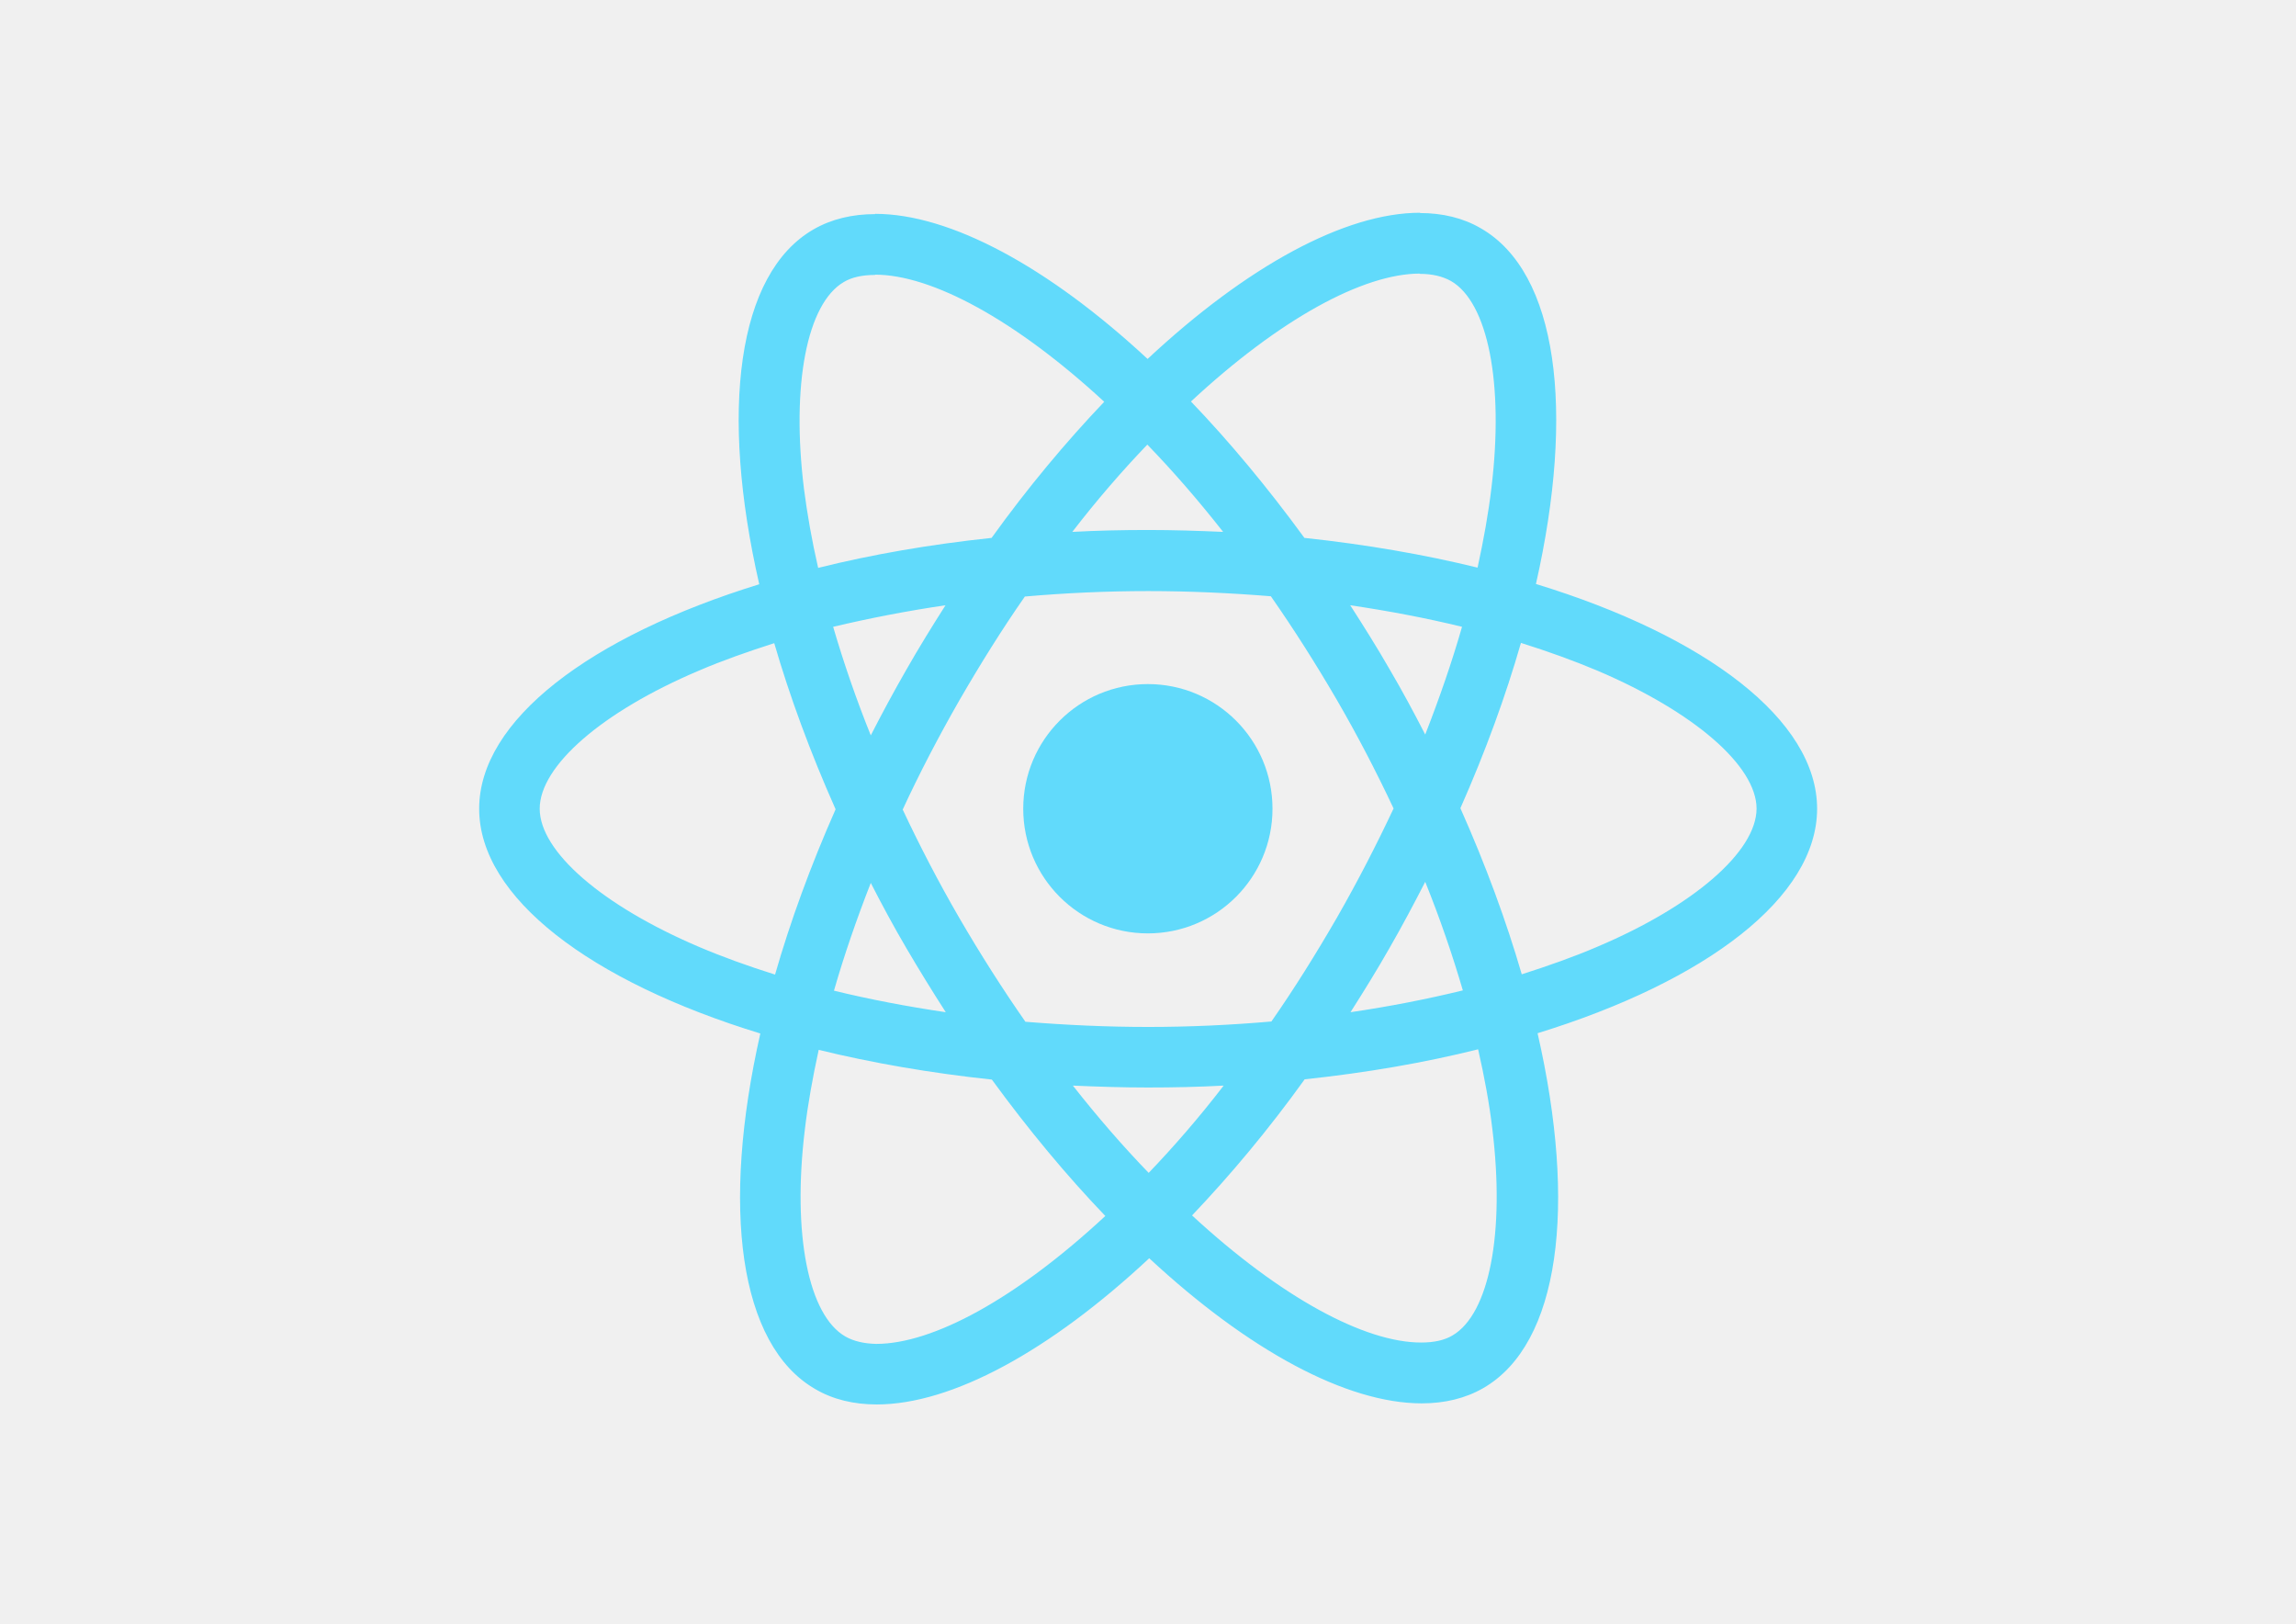
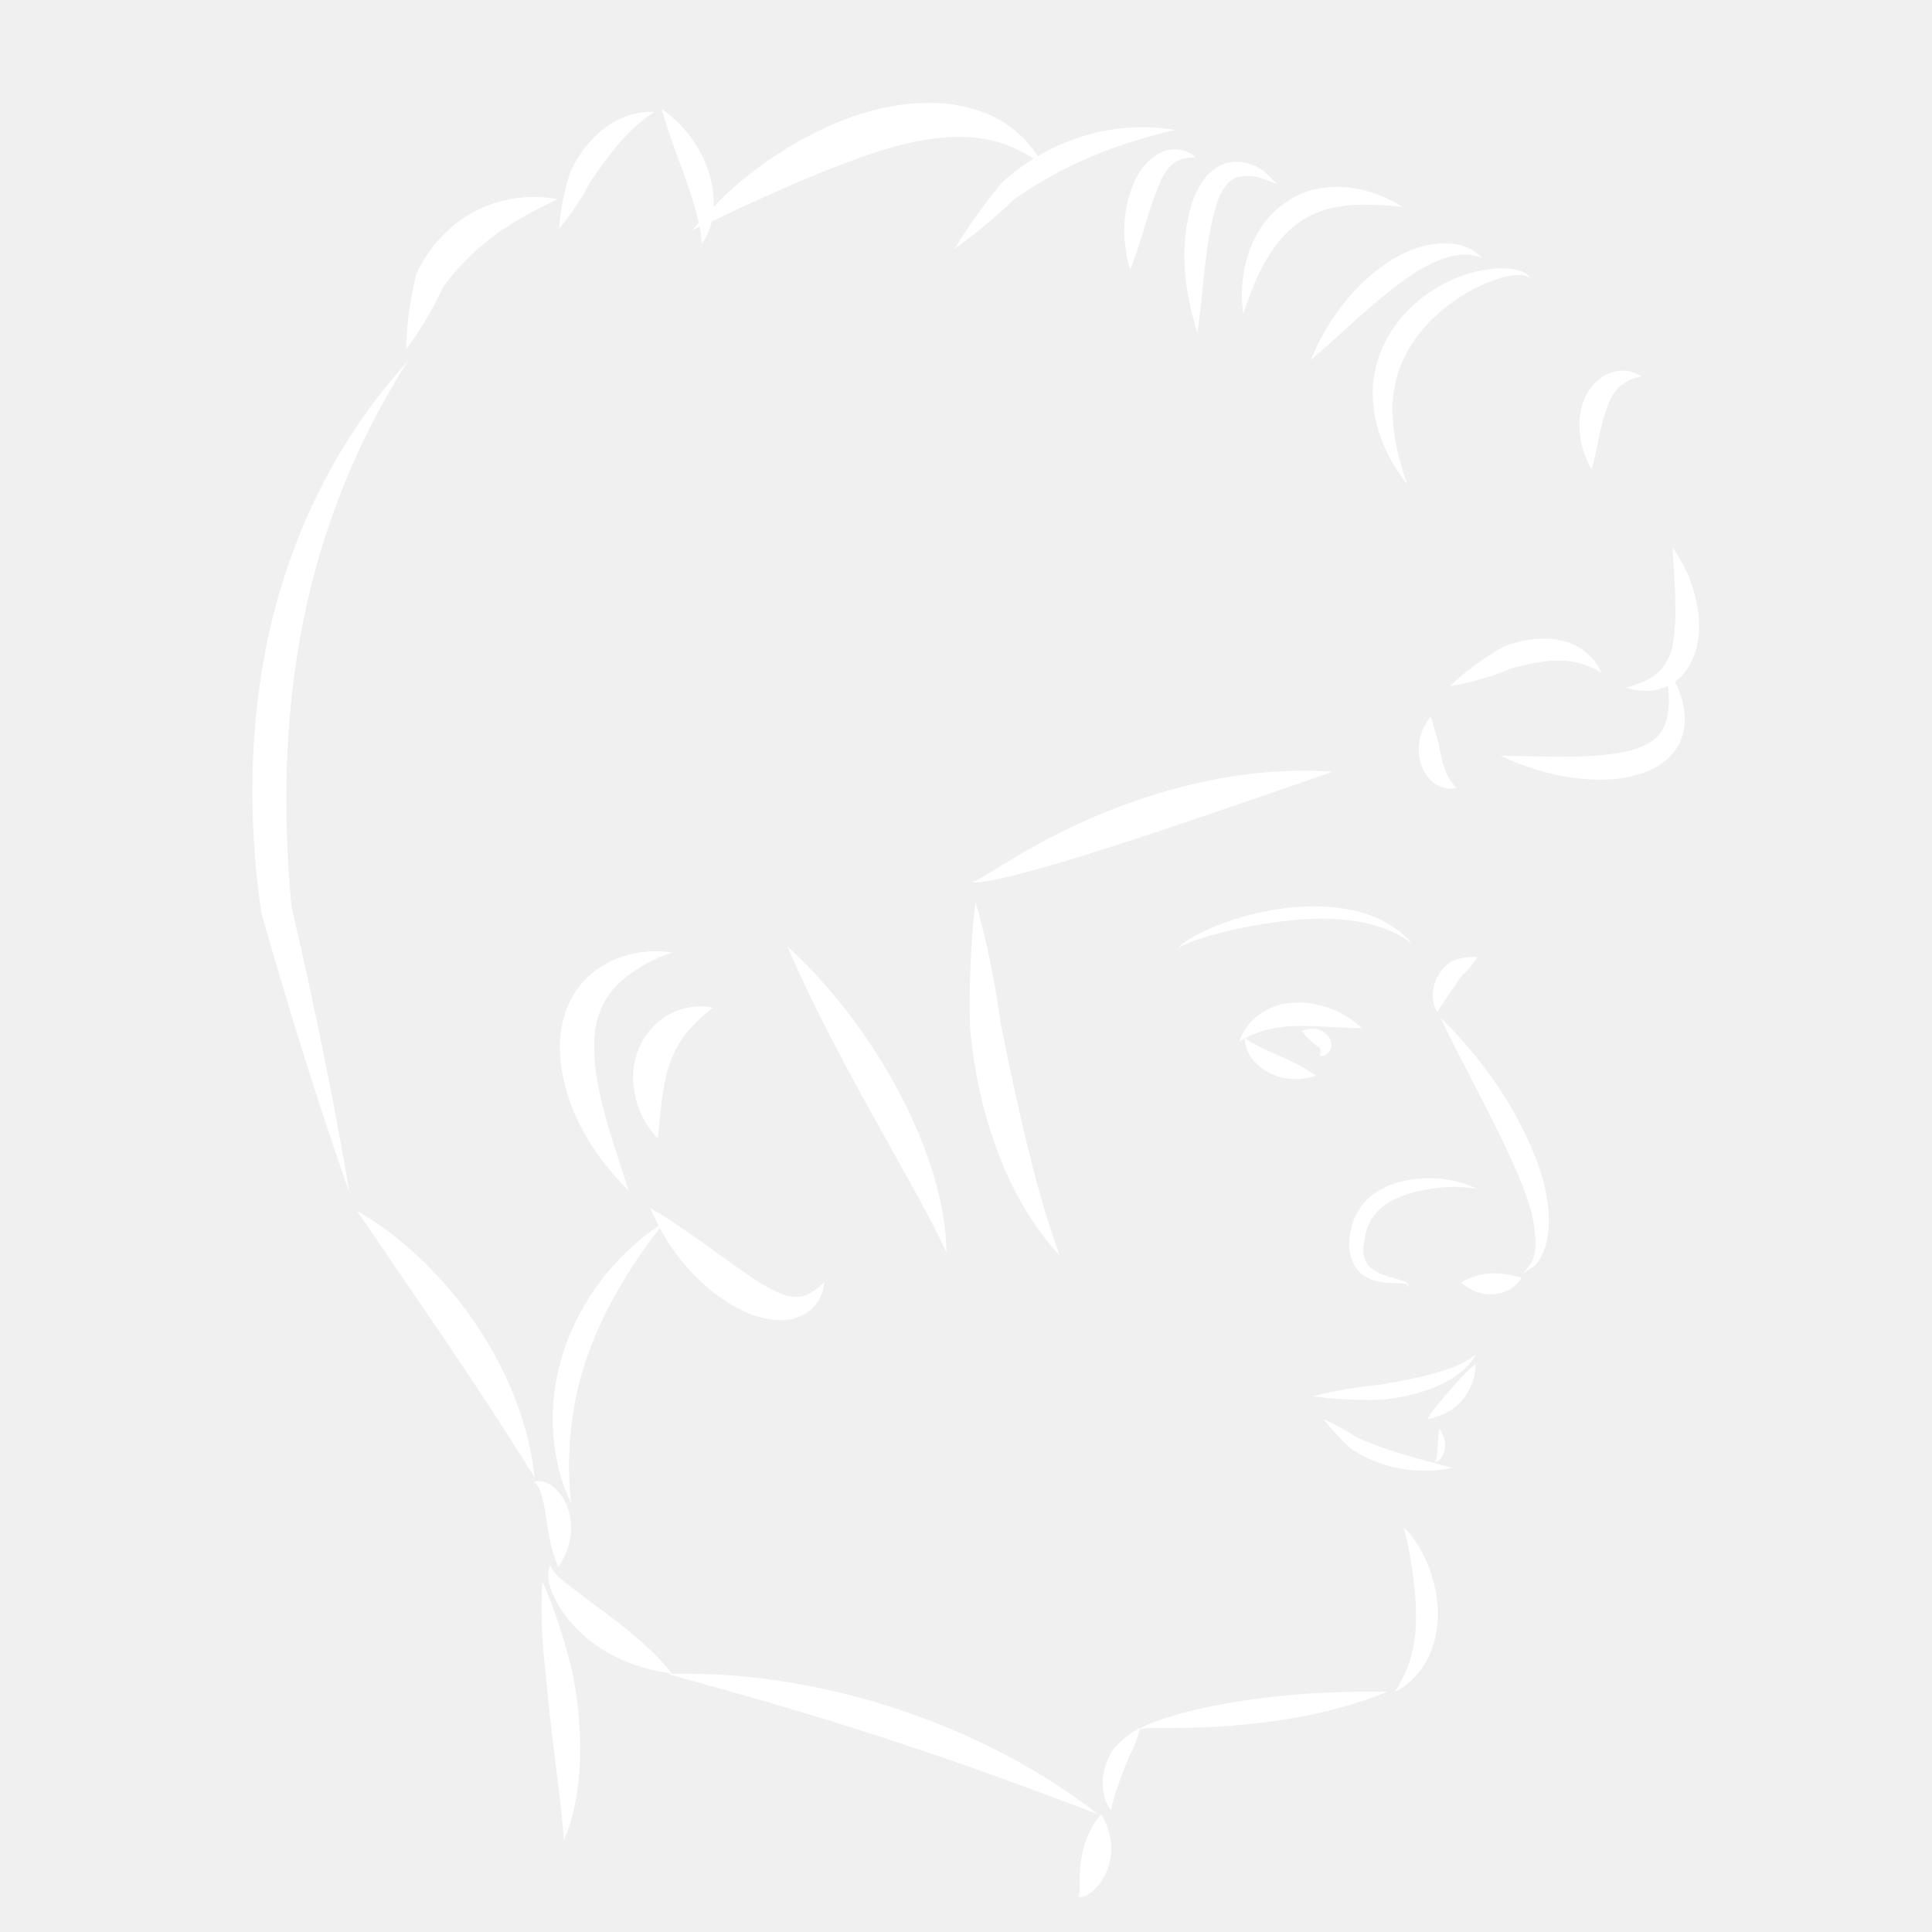
- <svg xmlns="http://www.w3.org/2000/svg" viewBox="0 0 841.9 595.3">
-   <g fill="#61DAFB">
-     <path d="M666.3 296.5c0-32.5-40.7-63.3-103.1-82.4 14.4-63.6 8-114.2-20.2-130.4-6.5-3.8-14.1-5.6-22.4-5.6v22.3c4.6 0 8.3.9 11.4 2.6 13.6 7.8 19.5 37.5 14.9 75.7-1.1 9.4-2.9 19.3-5.1 29.4-19.6-4.8-41-8.5-63.5-10.9-13.5-18.5-27.5-35.3-41.6-50 32.6-30.3 63.2-46.9 84-46.9V78c-27.5 0-63.5 19.6-99.9 53.6-36.4-33.8-72.4-53.2-99.9-53.2v22.3c20.7 0 51.4 16.5 84 46.6-14 14.7-28 31.4-41.3 49.9-22.6 2.4-44 6.1-63.6 11-2.3-10-4-19.7-5.2-29-4.7-38.2 1.1-67.9 14.6-75.8 3-1.8 6.9-2.6 11.5-2.6V78.5c-8.4 0-16 1.8-22.6 5.6-28.1 16.2-34.4 66.7-19.9 130.1-62.2 19.2-102.7 49.9-102.7 82.3 0 32.5 40.7 63.3 103.1 82.4-14.4 63.6-8 114.2 20.2 130.4 6.5 3.8 14.1 5.6 22.5 5.6 27.5 0 63.5-19.6 99.9-53.6 36.4 33.8 72.4 53.2 99.9 53.2 8.4 0 16-1.8 22.6-5.6 28.1-16.2 34.4-66.7 19.9-130.1 62-19.1 102.5-49.9 102.5-82.3zm-130.2-66.7c-3.7 12.9-8.3 26.2-13.5 39.5-4.1-8-8.4-16-13.1-24-4.6-8-9.5-15.8-14.4-23.4 14.2 2.1 27.9 4.7 41 7.9zm-45.8 106.5c-7.8 13.5-15.8 26.3-24.1 38.2-14.9 1.3-30 2-45.2 2-15.1 0-30.2-.7-45-1.9-8.3-11.9-16.4-24.6-24.2-38-7.6-13.1-14.5-26.4-20.8-39.8 6.2-13.4 13.2-26.8 20.7-39.9 7.8-13.5 15.8-26.3 24.1-38.2 14.9-1.3 30-2 45.2-2 15.1 0 30.2.7 45 1.9 8.3 11.9 16.4 24.6 24.2 38 7.6 13.1 14.5 26.4 20.8 39.8-6.3 13.4-13.2 26.8-20.7 39.9zm32.3-13c5.4 13.4 10 26.8 13.8 39.8-13.1 3.2-26.9 5.9-41.2 8 4.9-7.7 9.8-15.6 14.4-23.7 4.6-8 8.9-16.1 13-24.1zM421.2 430c-9.3-9.6-18.6-20.3-27.8-32 9 .4 18.2.7 27.5.7 9.4 0 18.7-.2 27.8-.7-9 11.7-18.3 22.4-27.5 32zm-74.4-58.9c-14.2-2.1-27.9-4.7-41-7.9 3.7-12.9 8.3-26.2 13.5-39.5 4.1 8 8.4 16 13.1 24 4.7 8 9.5 15.8 14.4 23.4zM420.7 163c9.3 9.6 18.6 20.3 27.8 32-9-.4-18.2-.7-27.5-.7-9.4 0-18.7.2-27.8.7 9-11.7 18.3-22.4 27.5-32zm-74 58.9c-4.9 7.7-9.8 15.6-14.4 23.7-4.6 8-8.9 16-13 24-5.4-13.4-10-26.8-13.8-39.8 13.1-3.1 26.9-5.8 41.2-7.9zm-90.5 125.2c-35.4-15.1-58.3-34.9-58.3-50.6 0-15.7 22.9-35.6 58.3-50.6 8.6-3.7 18-7 27.7-10.1 5.7 19.6 13.2 40 22.5 60.9-9.2 20.8-16.6 41.1-22.2 60.6-9.9-3.1-19.3-6.5-28-10.2zM310 490c-13.6-7.8-19.5-37.5-14.9-75.7 1.1-9.4 2.9-19.3 5.1-29.4 19.6 4.8 41 8.5 63.5 10.9 13.5 18.5 27.5 35.3 41.6 50-32.6 30.3-63.2 46.9-84 46.9-4.5-.1-8.3-1-11.3-2.7zm237.2-76.2c4.7 38.2-1.1 67.9-14.6 75.8-3 1.8-6.9 2.6-11.5 2.6-20.7 0-51.4-16.5-84-46.6 14-14.7 28-31.4 41.3-49.9 22.6-2.4 44-6.1 63.6-11 2.3 10.1 4.1 19.8 5.2 29.1zm38.5-66.7c-8.6 3.7-18 7-27.7 10.1-5.7-19.6-13.2-40-22.5-60.9 9.2-20.8 16.6-41.1 22.2-60.6 9.9 3.1 19.3 6.5 28.1 10.2 35.4 15.1 58.3 34.9 58.3 50.6-.1 15.7-23 35.6-58.4 50.6zM320.8 78.4z" />
-     <circle cx="420.9" cy="296.5" r="45.7" />
-     <path d="M520.5 78.1z" />
+ <svg xmlns="http://www.w3.org/2000/svg" width="400" height="400">
+   <g style="fill:#000">
+     <path style="opacity:1;fill:#fff;fill-opacity:1;stroke:none;stroke-width:1.268px;stroke-linecap:butt;stroke-linejoin:miter;stroke-opacity:1" d="M243.706-235.477a54.244 54.244 0 0 0-5.785.82c-4.78.925-9.247 2.367-13.265 4.31-1.37.662-2.672 1.36-3.84 2.226-.349.257-.694.53-.97.861-.146.158-.313.393-.234.59-.033-.21.171-.35.332-.49.325-.252.694-.431 1.08-.613 1.287-.6 2.627-1.029 4.066-1.467 4.196-1.273 8.58-2.223 13.26-2.929a90.314 90.314 0 0 1 5.582-.667c3.443-.297 6.823-.346 10.154-.023 5.358.537 10.146 2.032 13.93 4.957-3.057-3.714-7.966-6.207-13.626-7.178-3.491-.61-7.084-.704-10.684-.397zM244.254-215.732c-.69.01-1.381.06-2.072.152-5.004.717-8.756 4.103-9.893 7.852 3.229-1.91 6.879-2.906 10.389-3.082.55-.036 1.1-.059 1.656-.07 4.289-.088 8.948.47 13.308.459-3.244-2.958-7.9-5.383-13.388-5.31z" transform="translate(24.35 423.29)" />
+     <path style="opacity:1;fill:#fff;fill-opacity:1;stroke:none;stroke-width:1.268px;stroke-linecap:butt;stroke-linejoin:miter;stroke-opacity:1" d="M240.566-204.674c-1.344-.589-2.517-1.089-3.818-1.729a21.937 21.937 0 0 1-2.413-1.301c-.215-.13-.448-.303-.697-.435-.08-.083-.315-.156-.393-.06.122.008.074.168.127.261.043.254.057.509.116.794a7.339 7.339 0 0 0 1.328 2.964c1.045 1.39 2.478 2.492 4.08 3.225 3.133 1.434 6.436 1.305 9.195.375-2.421-1.78-4.981-2.978-7.525-4.094zM250.028-209.395c-1.506-1.162-3.344-1.12-4.825-.473.942 1.356 2.082 2.28 2.84 2.938l.035.03c.24.298.576.315.7.417.215.097.297.473.283.964a29.19 29.19 0 0 0-.134.88c.298-.017.607-.068.925-.152.566-.213 1.121-.704 1.384-1.592.182-1.235-.331-2.392-1.142-2.96a4.614 4.614 0 0 0-.066-.052z" transform="translate(24.35 423.29)" />
+     <path style="opacity:1;fill:#fff;fill-opacity:1;stroke:none;stroke-width:1.268;stroke-opacity:1" d="M277.071-219.529c.43-.62.88-1.254 1.36-1.88 1.21-1.046 2.23-2.314 3.05-3.766-1.669-.06-3.412.22-5.101.796a8.38 8.38 0 0 0-2.468 2.286c-1.927 2.675-2.068 6.008-.723 8.347 1.058-1.648 3.066-4.608 3.882-5.783zM287.165-186.233c.364.767.722 1.535 1.075 2.306 2.352 5.217 4.457 9.992 5.125 15.103.337 2.48.385 4.906-.685 7.066-.546.69-1.086 1.387-1.622 2.09a97.577 97.577 0 0 0 2.289-1.505c1.815-1.931 2.714-4.806 2.913-7.725.393-5.784-1.267-11.556-3.629-16.975a70.743 70.743 0 0 0-1.097-2.43c-4.637-9.772-11.255-18.04-17.671-24.323 4.311 9.073 8.991 17.32 13.302 26.393zM284.416-159.667c-.682.03-1.367.115-2.062.264-.942.198-1.966.493-2.939.97-.285.143-.622.3-.904.52a1.064 1.064 0 0 0-.239.223c-.05.057-.064.148-.03.193.033-.045.091-.03.121-.014.071.024.127.079.204.12.271.167.49.363.761.53.879.578 1.817 1.047 2.902 1.312a8.154 8.154 0 0 0 2.38.245c2.475-.113 4.862-1.378 6.071-3.46-2.268-.565-4.213-.991-6.265-.903zM273.334-89.534a25.626 25.626 0 0 0-.633-5.234c-.741-3.342-2.038-6.399-3.723-9.008-.57-.885-1.182-1.724-1.87-2.466a5.738 5.738 0 0 0-.646-.617 1.248 1.248 0 0 0-.214-.144c-.035-.02-.09-.043-.128-.025.041.002.06.043.086.075.044.065.074.136.106.21.109.26.182.525.26.804.263.943.45 1.882.65 2.882a92.342 92.342 0 0 1 1.324 8.961 63.59 63.59 0 0 1 .275 4.638c.038 1.969-.046 3.892-.32 5.78a25.434 25.434 0 0 1-4.125 10.718c3.488-1.692 6.623-5.17 8.041-9.819.661-2.183.952-4.47.917-6.755zM236.827-71.715a139.78 139.78 0 0 0-7.134 1.084c-4.563.818-8.925 1.809-13.034 3.139-1.299.42-2.566.856-3.768 1.418-.327.153-.667.315-.964.531a.908.908 0 0 0-.222.208c-.037.048-.056.117-.03.164-.004-.054.038-.09.077-.116.075-.047.162-.065.253-.087.337-.076.676-.087 1.035-.107 1.309-.065 2.548-.036 3.933-.04 4.178-.003 8.762-.103 13.314-.452 2.378-.18 4.777-.42 7.175-.722 9.223-1.165 17.924-3.222 25.308-6.318-7.705-.185-16.998.17-25.942 1.298zM208.347-56.935c.298-.776.71-1.84 1.016-2.63a21.874 21.874 0 0 0 2.326-6.026c-1.851 1.02-3.645 2.427-5.259 4.11-.665.895-1.224 1.9-1.642 2.98-1.377 3.566-1.027 7.474.879 10.024.647-3.061 1.58-5.592 2.68-8.458zM160.854-69.658a149.093 149.093 0 0 0-19.723-4.958c-6.93-1.245-13.669-1.929-20.082-2.104a166.74 166.74 0 0 0-5.404-.042c-.458.002-.9.01-1.348-.007a1.95 1.95 0 0 1-.314-.027.14.14 0 0 1-.063-.021c-.01-.007-.01-.019 0-.024a.028.028 0 0 0-.004.033c.016.02.037.031.058.042.096.052.199.086.299.121.427.15.864.272 1.3.398 1.729.5 3.4.953 5.188 1.449 6.21 1.722 12.438 3.486 19.114 5.474a790.22 790.22 0 0 1 18.953 5.895c16.797 5.461 29.767 10.318 44.145 15.745-11.362-8.867-25.785-16.66-42.12-21.974zM101.94-88.654c-2.899-2.187-5.734-4.234-8.489-6.394-1.228-.998-2.384-1.786-3.234-3.009-.191-.274-.37-.55-.483-.87a1.6 1.6 0 0 1-.07-.25.847.847 0 0 1-.008-.067c0-.009-.003-.022.001-.023-.012 0-.015.012-.02.019a.783.783 0 0 0-.045.058 1.583 1.583 0 0 0-.136.246 3.57 3.57 0 0 0-.267 1.13c-.156 1.722.41 3.572 1.191 5.155 1.68 3.554 4.367 6.698 7.6 9.192 5.188 3.997 11.208 5.94 16.73 6.627-3.53-4.514-8.088-8.275-12.771-11.814zM93.692-109.203c-.405-2.21-1.434-4.325-3.039-5.869-.887-.875-2.067-1.482-3.213-1.566-.32-.022-.638 0-.928.071-.08.02-.16.045-.237.075l-.062.025-.023.01c.007.003.014.01.02.014l.052.037c.063.046.123.096.18.147.204.182.368.386.515.595.525.738.728 1.567.935 2.38.467 1.66.68 3.148.934 4.892.449 3.082.976 6.294 2.433 9.525 1.859-2.793 3.16-6.359 2.433-10.336zM212.281-258.014a129.04 129.04 0 0 0-13.93 5.552c-5.567 2.597-10.816 5.568-15.574 8.494-1.488.91-2.79 1.769-4.237 2.564-.397.214-.765.425-1.176.557-.116.036-.227.07-.344.067-.069-.003-.145-.018-.191-.082.015.077.089.142.168.175.123.056.263.077.393.087.461.042.935-.01 1.385-.064 1.664-.196 3.304-.57 4.966-.958 5.572-1.299 11.131-2.962 16.96-4.768 4.606-1.426 9.3-2.95 13.948-4.493 9.94-3.302 28.725-9.757 36.896-12.644-12.106-.89-25.678 1.007-39.264 5.513zM274.029-266.834c-.13-.571-.252-1.122-.403-1.73a69.396 69.396 0 0 0-1.104-4.247 56.918 56.918 0 0 0-.477-1.508l-.146-.442-.04-.12-.014-.043-.03.035a8.758 8.758 0 0 0-.373.47 10.12 10.12 0 0 0-.866 1.407 10.79 10.79 0 0 0-1.181 4.868 9.383 9.383 0 0 0 .255 2.335 8.906 8.906 0 0 0 1.645 3.427c1.624 2.016 4.031 2.724 5.928 2.25-1.332-1.338-2.16-2.905-2.55-4.252-.262-.771-.45-1.59-.644-2.45zM311.998-267.62c-1.215.256-2.489.434-3.786.58-4.758.52-9.757.437-14.46.36a650.7 650.7 0 0 1-5.33-.116c-.525-.014-1.04-.027-1.557-.043-.14-.003-.28-.009-.419-.013-.765-.026.657.021-.109-.003h-.028c.009.004.015.01.024.014l.098.049a42.189 42.189 0 0 0 1.805.834c1.61.699 3.31 1.33 5.09 1.885 4.628 1.448 9.82 2.417 15.276 2.165a26.744 26.744 0 0 0 4.496-.562 21.85 21.85 0 0 0 3.33-.996c2.328-.883 4.53-2.4 6.106-4.57 1.68-2.475 2.16-5.287 1.869-7.808-.465-3.953-2.264-7.212-4.152-9.837.622 3.15 1.212 6.704.77 9.845-.281 1.914-.966 3.771-2.138 4.936-1.028 1.151-2.586 1.938-4.28 2.564-.834.295-1.704.527-2.605.716zM74.183-149.124a83.094 83.094 0 0 0-8.08-10.126c-3.645-3.907-7.523-7.312-11.518-10.139a57.253 57.253 0 0 0-3.645-2.385c-.333-.2-.667-.394-1.001-.582a29.292 29.292 0 0 0-.262-.145l-.068-.037a.153.153 0 0 0-.023-.012l.015.022.045.063.171.244c.22.314.436.628.655.947.814 1.186 1.586 2.324 2.42 3.552 2.216 3.26 5.995 8.8 8.409 12.329 2.374 3.478 4.596 6.723 6.99 10.259 7.45 10.997 11.71 17.647 18.055 27.729-1.087-10.354-5.24-21.486-12.164-31.718zM27.976-264.446c-.307 10.153.342 20.243 1.757 30.072 5.918 20.857 12.13 40.598 18.268 58.02-3.065-18.214-7.138-38.304-12.002-59.196-.895-9.552-1.274-19.224-.966-28.895.274-8.652 1.095-17.199 2.544-25.613 3.778-22.164 11.884-41.888 22.468-58.38-13.28 14.468-23.941 34.084-28.89 57.141-1.868 8.78-2.904 17.775-3.18 26.851zM67.297-374.52a28.808 28.808 0 0 0-5.497 8.027c-1.282 5.398-1.999 10.688-2.073 15.518 2.903-3.857 5.499-8.22 7.69-12.956a52.813 52.813 0 0 1 5.044-5.85 45.004 45.004 0 0 1 3.548-3.187c4.412-3.702 9.853-6.627 15.093-9.063-5.762-1.137-12.744-.367-19.027 3.567a27.883 27.883 0 0 0-4.778 3.944zM98.676-206.022c-.043-2.155.114-4.24.641-6.156a15.856 15.856 0 0 1 2.39-5.13c1.87-2.701 4.846-4.904 7.976-6.577a35.32 35.32 0 0 1 3.563-1.643c.365-.143.73-.28 1.099-.408.1-.035.2-.069.302-.101.027-.01.053-.017.08-.025.009-.003.019-.005.028-.01l-.03-.004c-.027-.003-.055-.01-.082-.016a17.922 17.922 0 0 0-1.506-.18 22.417 22.417 0 0 0-4.144.068c-3.873.406-8.073 1.903-11.518 5.059a18.154 18.154 0 0 0-4.559 6.851c-1.015 2.747-1.423 5.622-1.358 8.428.012.543.044 1.082.09 1.617 1.071 11.764 7.728 21.03 14.142 27.48-2.607-8.527-6.611-18.856-7.067-27.993a38.394 38.394 0 0 1-.047-1.26zM128.977-160.398c-.539-.38-1.082-.768-1.628-1.158-3.746-2.678-7.44-5.41-11.246-7.942a62.806 62.806 0 0 0-5.83-3.687 61.64 61.64 0 0 0 3.135 6.203c2.442 3.966 5.655 7.807 9.67 11.037.582.467 1.182.922 1.802 1.359a30.211 30.211 0 0 0 4.844 2.798c2.137.998 4.553 1.71 7.087 1.809 2.298.12 4.632-.534 6.42-1.89 2.117-1.74 2.915-4.04 3.123-6.077-1.398 1.484-3.111 2.778-4.737 3.036-1.286.28-2.665-.016-3.985-.447-1.573-.526-3.099-1.432-4.754-2.428-1.304-.806-2.59-1.688-3.9-2.613z" transform="translate(24.35 423.29)" />
+     <path style="opacity:1;fill:#fff;fill-opacity:1;stroke:none;stroke-width:1.268;stroke-opacity:1" d="M114.29-202.999c.597-1.728 1.388-3.43 2.41-4.942 1.076-1.62 2.513-3.217 4.12-4.69a31.201 31.201 0 0 1 1.721-1.465c.174-.137.35-.272.53-.404.048-.036.097-.07.146-.105.012-.01.026-.018.04-.028.004-.003.008-.007.013-.009a.12.12 0 0 1-.017-.005c-.016-.003-.031-.009-.047-.012l-.178-.041a9.371 9.371 0 0 0-.676-.12 12.291 12.291 0 0 0-2.44-.093c-2.47.141-5.08.993-7.407 2.724-2.258 1.718-3.983 4.121-4.936 6.86a15.023 15.023 0 0 0-.68 2.805c-.81 6.24 1.687 11.468 4.95 14.998.531-4.632.813-9.835 1.903-13.687.161-.602.345-1.2.547-1.786zM160.938-198.75a116.378 116.378 0 0 0-5.234-8.597c-3.6-5.385-7.518-10.306-11.586-14.645a94.008 94.008 0 0 0-3.96-3.987c-.372-.353-.745-.7-1.12-1.04l-.295-.266-.077-.068c-.009-.01-.018-.016-.027-.024-.046-.103.06.136.014.033.002.007.039.087.042.093l.16.364.617 1.394a292.19 292.19 0 0 0 2.315 5.08c2.484 5.313 5.296 10.883 8.25 16.455a625.826 625.826 0 0 0 4.673 8.634c2.066 3.753 4.36 7.858 6.401 11.519 4.098 7.375 7.306 12.982 10.486 19.812-.065-7.164-1.88-14.734-4.884-22.44a103.12 103.12 0 0 0-5.776-12.318zM185.294-199.506a1235.32 1235.32 0 0 1-2.416-11.613c-1.24-9.097-3.027-17.737-5.258-25.449-.977 7.97-1.36 16.88-1.132 26.169.366 4.071.972 8.18 1.844 12.264a93.452 93.452 0 0 0 3.436 12.104c3.228 8.97 7.722 16.745 13.281 22.672-2.847-7.804-4.957-15.456-7.13-24.519a494.563 494.563 0 0 1-2.625-11.628zM257.81-173.95a12.037 12.037 0 0 0-2.399 4.994c-.648 2.588-.66 5.655.948 8.142 1.269 1.734 3.122 2.582 4.855 2.898 1.548.296 3.113.258 4.474.338.454.042.866.022 1.195.227a.436.436 0 0 1 .21.257c.042.147-.001.327-.066.492.11-.138.21-.302.222-.506a.65.65 0 0 0-.188-.455c-.338-.353-.834-.513-1.252-.639-1.38-.457-2.847-.75-4.134-1.288-1.381-.596-2.698-1.464-3.213-2.62-.925-1.62-.5-3.838.012-6.116a9.993 9.993 0 0 1 1.88-3.667c.42-.52.89-.997 1.403-1.42 1.616-1.36 3.691-2.267 5.835-2.915 4.64-1.366 9.405-1.6 13.776-.99-4.024-1.88-9.114-2.7-14.416-1.716-2.494.448-5.039 1.395-7.228 3.09a12.04 12.04 0 0 0-1.916 1.895zM265.001-137.246c-1.213.225-2.435.439-3.655.65-4.98.479-9.735 1.3-13.927 2.404 4.295.595 9.172.84 14.23.718a45.506 45.506 0 0 0 3.869-.54c2.664-.494 5.263-1.244 7.7-2.313 3.504-1.504 6.522-3.71 8.04-6.605-2.504 2.078-5.477 3.076-8.95 4.062-2.381.653-4.79 1.158-7.307 1.624zM262.546-123.346c-2.043-.703-4-1.466-5.942-2.341-2.327-1.487-4.666-2.765-6.944-3.8 1.542 1.972 3.398 3.993 5.477 5.973a25.403 25.403 0 0 0 6.205 3.16c5.2 1.818 10.555 1.928 14.985.953-4.377-1.183-9.092-2.33-13.781-3.945zM278.33-133.323a11.743 11.743 0 0 0 2.812-7.581c-1.944 1.634-3.67 3.56-5.299 5.45l-.154.18c-1.496 1.797-3.293 3.575-4.492 5.812 2.347-.492 4.93-1.446 6.95-3.652.062-.069.123-.138.183-.209z" transform="translate(24.35 423.29)" />
+     <path style="opacity:1;fill:#fff;fill-opacity:1;stroke:none;stroke-width:1.268;stroke-opacity:1" d="M274.817-123.815c.08-1.46-.458-2.753-1.17-3.733-.272 1.247-.29 2.436-.335 3.663a16.552 16.552 0 0 1-.149 1.863c-.05.367-.106.721-.251 1.065a1.47 1.47 0 0 1-.138.277c-.016.05-.043.088-.078.104a.219.219 0 0 1 .127-.014c.11-.021.224-.062.337-.117.393-.19.738-.528.988-.927.406-.644.626-1.406.67-2.18zM327.313-291.41c.15-1.307.15-2.596.039-3.832-.27-3.82-1.354-7.336-2.817-10.38a54.914 54.914 0 0 0-2.559-4.312 56.58 56.58 0 0 0 .267 4.958c.165 3.239.36 6.619.261 9.85a65.088 65.088 0 0 1-.22 3.167c-.21 2.072-.586 3.945-1.494 5.515-.613 1.172-1.566 2.25-2.718 3.073-1.594 1.156-3.72 1.898-5.762 2.434 2.019.663 4.426.991 6.982.309a10.113 10.113 0 0 0 5.067-3.318c1.727-2.193 2.648-4.826 2.954-7.464zM290.896-290.616c-1.386.297-2.718.72-3.98 1.233-4.211 2.402-8.013 5.191-11.051 8.13 4.176-.638 8.55-1.901 12.865-3.725a95.043 95.043 0 0 1 3.42-.812c1.975-.422 3.875-.715 5.781-.736 3.18-.098 6.5.753 9.308 2.58-1.264-3.19-4.529-6.054-8.904-6.873-2.468-.434-5.007-.317-7.439.203zM303.31-339.7c.757-2.477 2.442-4.749 4.832-6.015 1.834-.888 3.732-1.003 5.312-.605.71.276 1.386.573 2.025.89-.672.239-1.347.456-2.026.65-1.283.557-2.38 1.337-3.1 2.227-1.048 1.12-1.676 2.714-2.255 4.392l-.112.326c-1.163 3.64-1.714 7.854-2.805 11.737-2.032-3.484-3.3-8.282-2.003-13.131.04-.158.084-.315.132-.472zM96.242-392.017a25.596 25.596 0 0 0-2.532 4.373c-1.27 3.984-2.057 7.961-2.291 11.632 2.412-2.775 4.599-6.038 6.44-9.631.83-1.21 1.666-2.417 2.51-3.58a64.096 64.096 0 0 1 3.042-3.898c2.29-2.708 4.75-5.066 7.657-6.975-3.512-.25-7.456 1.054-10.77 3.745a22.93 22.93 0 0 0-4.056 4.334zM117.447-386.686c.833 2.326 1.562 4.512 2.205 6.839.478 1.708.89 3.34 1.112 5.055.062.476.11.947.128 1.427.005.129.007.257.005.385l-.002.101a.822.822 0 0 1-.002.036l.026-.027.068-.077c.085-.1.167-.204.245-.31.296-.402.556-.845.787-1.31.831-1.676 1.28-3.632 1.377-5.662.125-2.719-.32-5.489-1.242-8.122-1.904-5.43-5.57-9.642-9.5-12.38 1.288 4.81 3.07 9.223 4.794 14.045z" transform="translate(24.35 423.29)" />
+     <path style="opacity:1;fill:#fff;fill-opacity:1;stroke:none;stroke-width:1.449;stroke-opacity:1" d="M152.847-399.38a63.02 63.02 0 0 0-7.627 3.152c-7.327 3.537-13.748 8.107-19.141 13.055a148.737 148.737 0 0 0-7.088 7.478 151.967 151.967 0 0 0 9.295-4.282c6.503-2.961 13.281-6.043 20.217-8.746 2.35-.902 4.72-1.785 7.068-2.582 5.124-1.74 10.114-3.06 15.176-3.482 3.55-.308 7.052-.195 10.384.615 3.732.882 7.323 2.705 10.432 5.059a22.593 22.593 0 0 0-8.706-9.197c-3.577-2.075-7.763-3.271-12.108-3.583-6.073-.426-12.15.584-17.902 2.514z" transform="translate(24.35 423.29)" />
+     <path style="opacity:1;fill:#fff;fill-opacity:1;stroke:none;stroke-width:1.268;stroke-opacity:1" d="M191.886-391.73a45.193 45.193 0 0 0-8.993 6.432c-3.72 4.6-7 9.205-9.65 13.565 4.142-2.977 8.387-6.502 12.568-10.438a88 88 0 0 1 8.552-5.243 83.938 83.938 0 0 1 5.133-2.533c6.53-2.985 13.148-4.962 19.463-6.435-6.399-1.113-13.87-.69-21.27 2.013a44.589 44.589 0 0 0-5.803 2.64zM92.748-144.686c-1.563 4.39-2.465 8.95-2.64 13.516-.174 4.964.469 9.707 1.778 13.99.407 1.333.876 2.611 1.417 3.824.15.338.306.67.471.994.043.086.087.17.132.255l.036.065a.287.287 0 0 1 .012.023l-.006-.026-.012-.073a31.475 31.475 0 0 1-.173-1.363 55.343 55.343 0 0 1-.264-3.97c-.145-4.33.112-8.786.817-13.329.632-4.148 1.685-8.216 3.122-12.23 3.71-10.368 9.698-19.604 15.847-27.321-8.418 5.312-16.441 14.143-20.539 25.645zM214.461-382.038c.098-.28.196-.56.297-.838.949-2.38 1.679-4.581 3.176-5.989.794-.838 1.977-1.493 3.301-1.704a7.08 7.08 0 0 1 1.418-.08c.146.007.291.018.438.035.04.005.08.01.12.018.011 0 .022.003.033.005.003 0 .01 0 .012.002l-.009-.01-.022-.024a4.627 4.627 0 0 0-.426-.396 5.87 5.87 0 0 0-1.364-.833c-1.526-.662-3.48-.717-5.323.11-2.993 1.417-5.004 4.251-6.028 7.106-.126.323-.245.649-.356.976-1.94 5.714-1.481 11.49-.101 16.206 1.865-4.535 3.165-9.782 4.834-14.583zM226.5-377.017c.137-.644.284-1.284.444-1.92.497-1.91 1.016-3.68 1.92-5.093.584-.912 1.282-1.726 2.128-2.172 1.343-.902 3.538-.78 5.56-.292 1.172.461 2.34.892 3.501 1.292a73.438 73.438 0 0 0-2.743-2.661c-1.87-1.374-4.516-2.402-7.548-1.72-1.753.5-3.283 1.558-4.406 2.916-1.624 1.95-2.617 4.226-3.218 6.453-.2.72-.375 1.442-.526 2.168-1.774 8.529-.185 16.923 1.96 23.585 1.08-6.953 1.33-15.083 2.927-22.556zM267.903-351.974a30.453 30.453 0 0 1 4.577-5.538c3.465-3.284 7.482-5.864 11.761-7.51 1.706-.646 3.362-1.161 5.083-1.286 1.201-.05 2.43-.05 3.337.755-.588-1.065-1.95-1.665-3.247-1.908-1.866-.403-3.854-.347-5.813-.05-4.985.731-9.978 2.933-14.244 6.448a26.88 26.88 0 0 0-5.682 6.397c-1.817 2.867-3.062 6.067-3.577 9.414-1.232 8.91 2.548 16.782 6.892 22.166-2.275-6.463-4.092-14.371-2.35-21.31.618-2.667 1.751-5.218 3.263-7.578zM241.617-381.244a19.56 19.56 0 0 0-5.843 6.648c-1.962 3.65-2.815 7.523-2.973 11.13a26.666 26.666 0 0 0 .09 3.762c.034.358.076.711.128 1.06.014.094.029.188.045.28a.974.974 0 0 1 .012.074c0 .009.003.017.005.026l.007-.026.02-.07a40.32 40.32 0 0 1 .399-1.276c.376-1.14.792-2.275 1.246-3.42 1.267-3.176 2.818-6.4 4.84-9.166 1.39-1.895 3.068-3.614 4.933-4.959a16.924 16.924 0 0 1 3.783-2.078c5.245-2.198 12.052-1.773 17.73-1.188-4.915-3.035-11.881-5.486-19.291-3.355a18.202 18.202 0 0 0-5.131 2.558zM260.512-367.172c-6.551 5.214-10.894 12.075-13.487 18.415 5.205-4.396 10.701-9.839 16.598-14.487l.11-.086c3.272-2.54 6.433-4.807 9.965-6.12 2.017-.78 4.105-1.258 6.26-1.09.831.185 1.686.368 2.561.55h.001a54.144 54.144 0 0 0-2.146-1.647c-2.114-1.1-4.766-1.488-7.456-1.18-4.518.544-8.727 2.708-12.287 5.55l-.12.095z" transform="translate(24.35 423.29)" />
+     <path style="opacity:1;fill:#fff;fill-opacity:1;stroke:none;stroke-width:0;stroke-miterlimit:4;stroke-dasharray:none;stroke-opacity:1" d="M95.31-69.624a85.517 85.517 0 0 0-1.11-7.245c-1.668-7-3.817-13.516-6.267-18.987-.37 5.983-.1 12.789.789 19.871.2 2.345.431 4.711.68 7.065a746.58 746.58 0 0 0 1.182 10.083c.8 6.612 1.42 10.754 1.809 16.544 2.119-4.803 3.133-10.511 3.332-16.762a75.843 75.843 0 0 0-.415-10.57zM205.468-38.041c.727-3.541-.15-6.883-1.86-9.644-2.098 2.45-3.39 5.555-3.969 8.463-.346 1.822-.453 3.638-.469 5.5-.028.847.11 1.614-.048 2.44-.034.187-.07.371-.153.552-.032.064-.057.126-.11.181a.19.19 0 0 0-.005-.023c0 .01.003.016.005.024.07.03.155.036.228.045a2.18 2.18 0 0 0 .69-.073c.995-.244 1.932-.944 2.621-1.66 1.564-1.553 2.614-3.627 3.07-5.805z" transform="translate(24.35 423.29)" />
  </g>
</svg>
